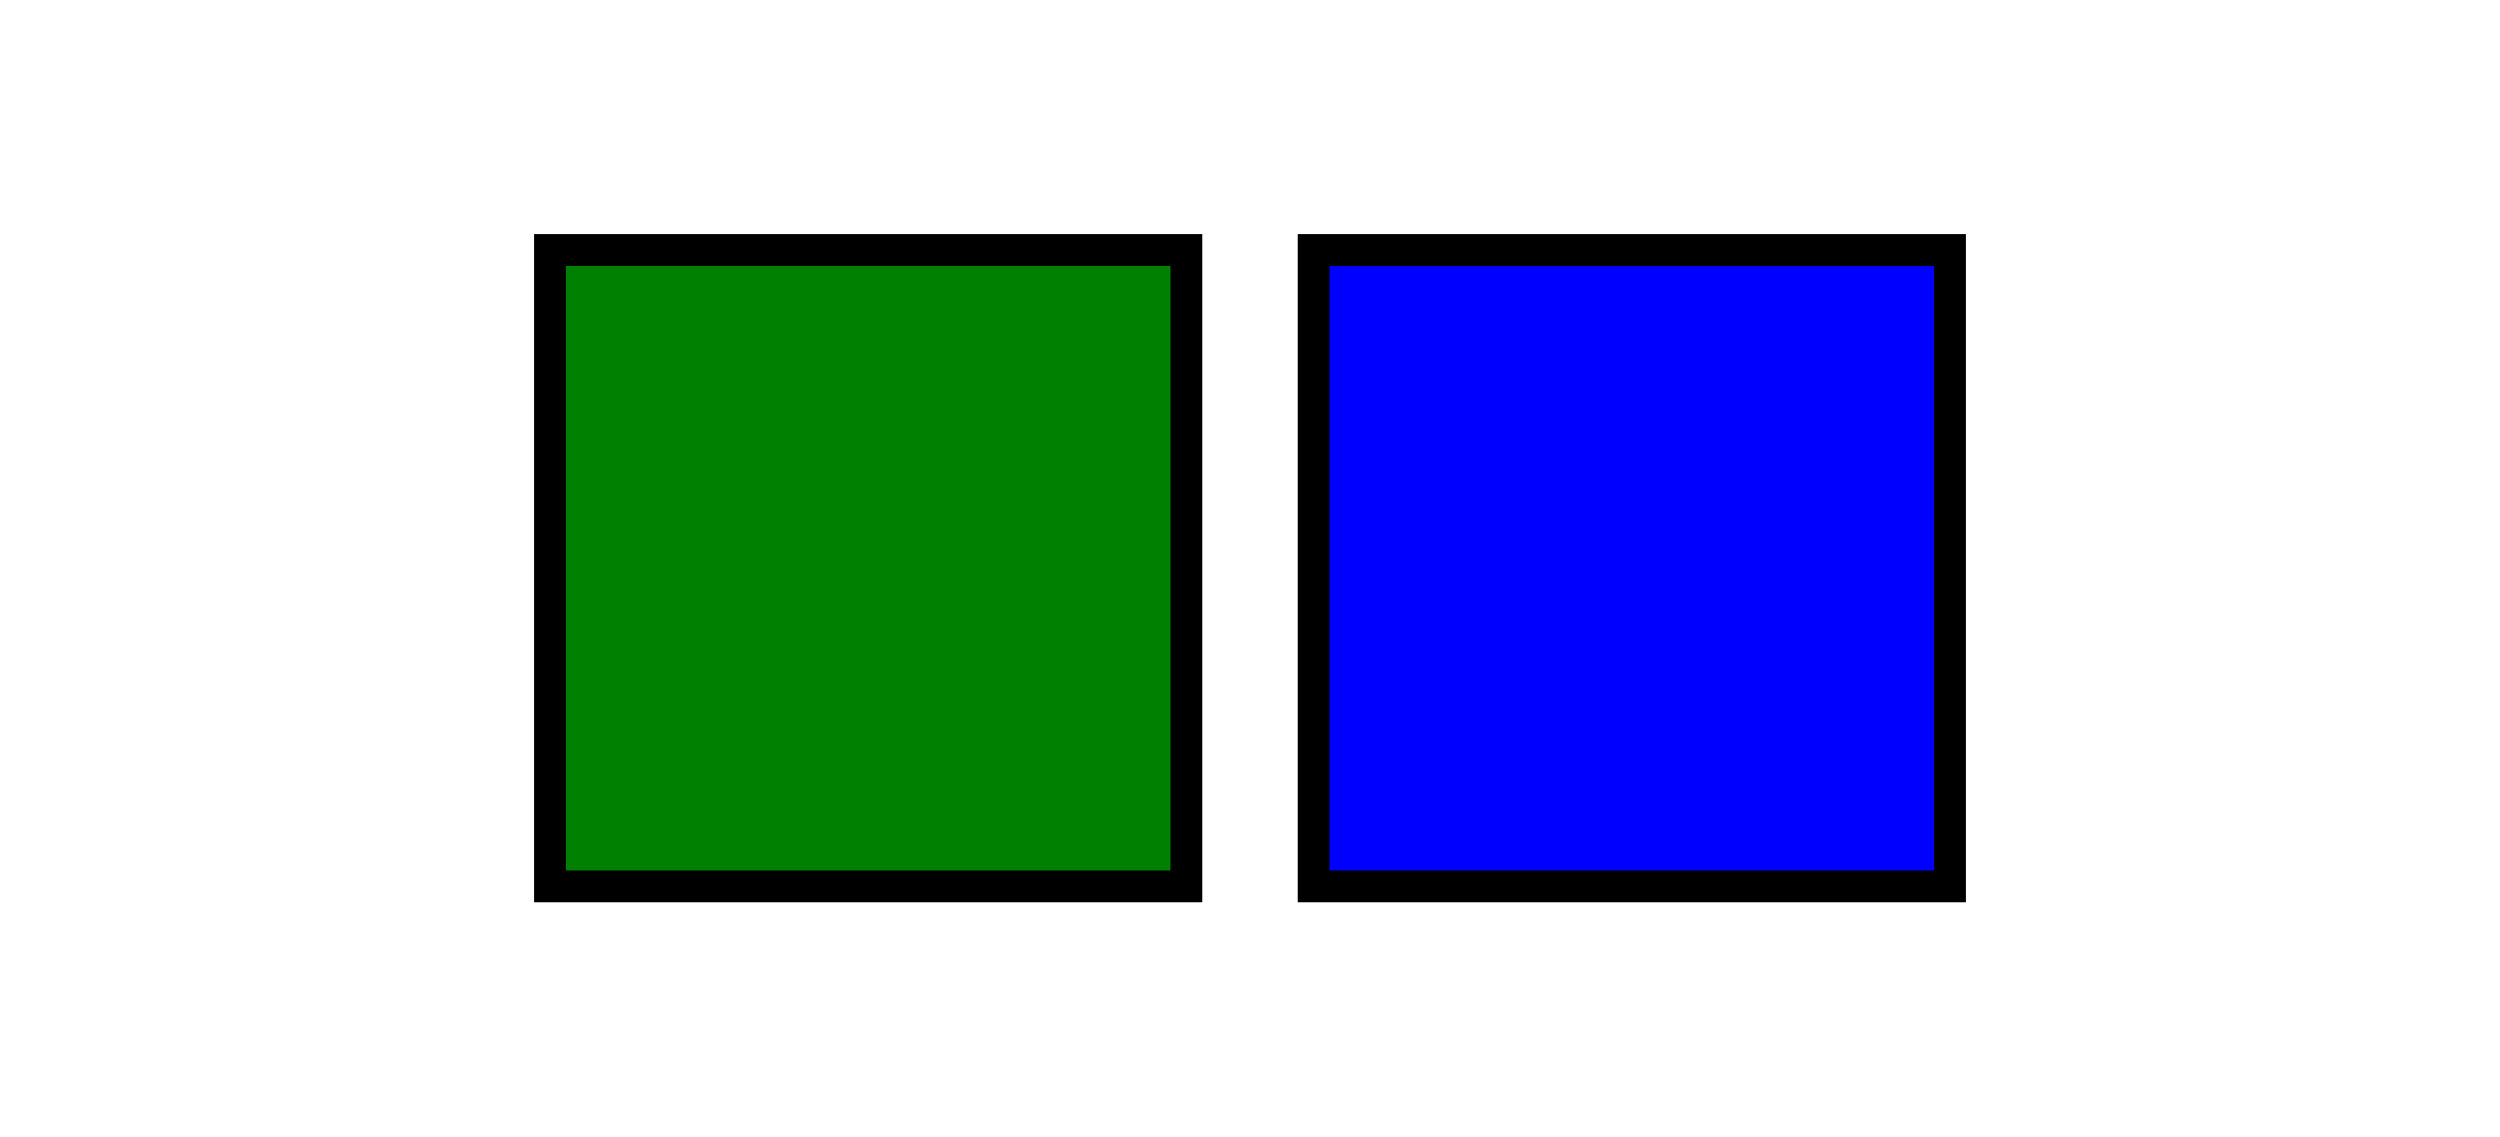
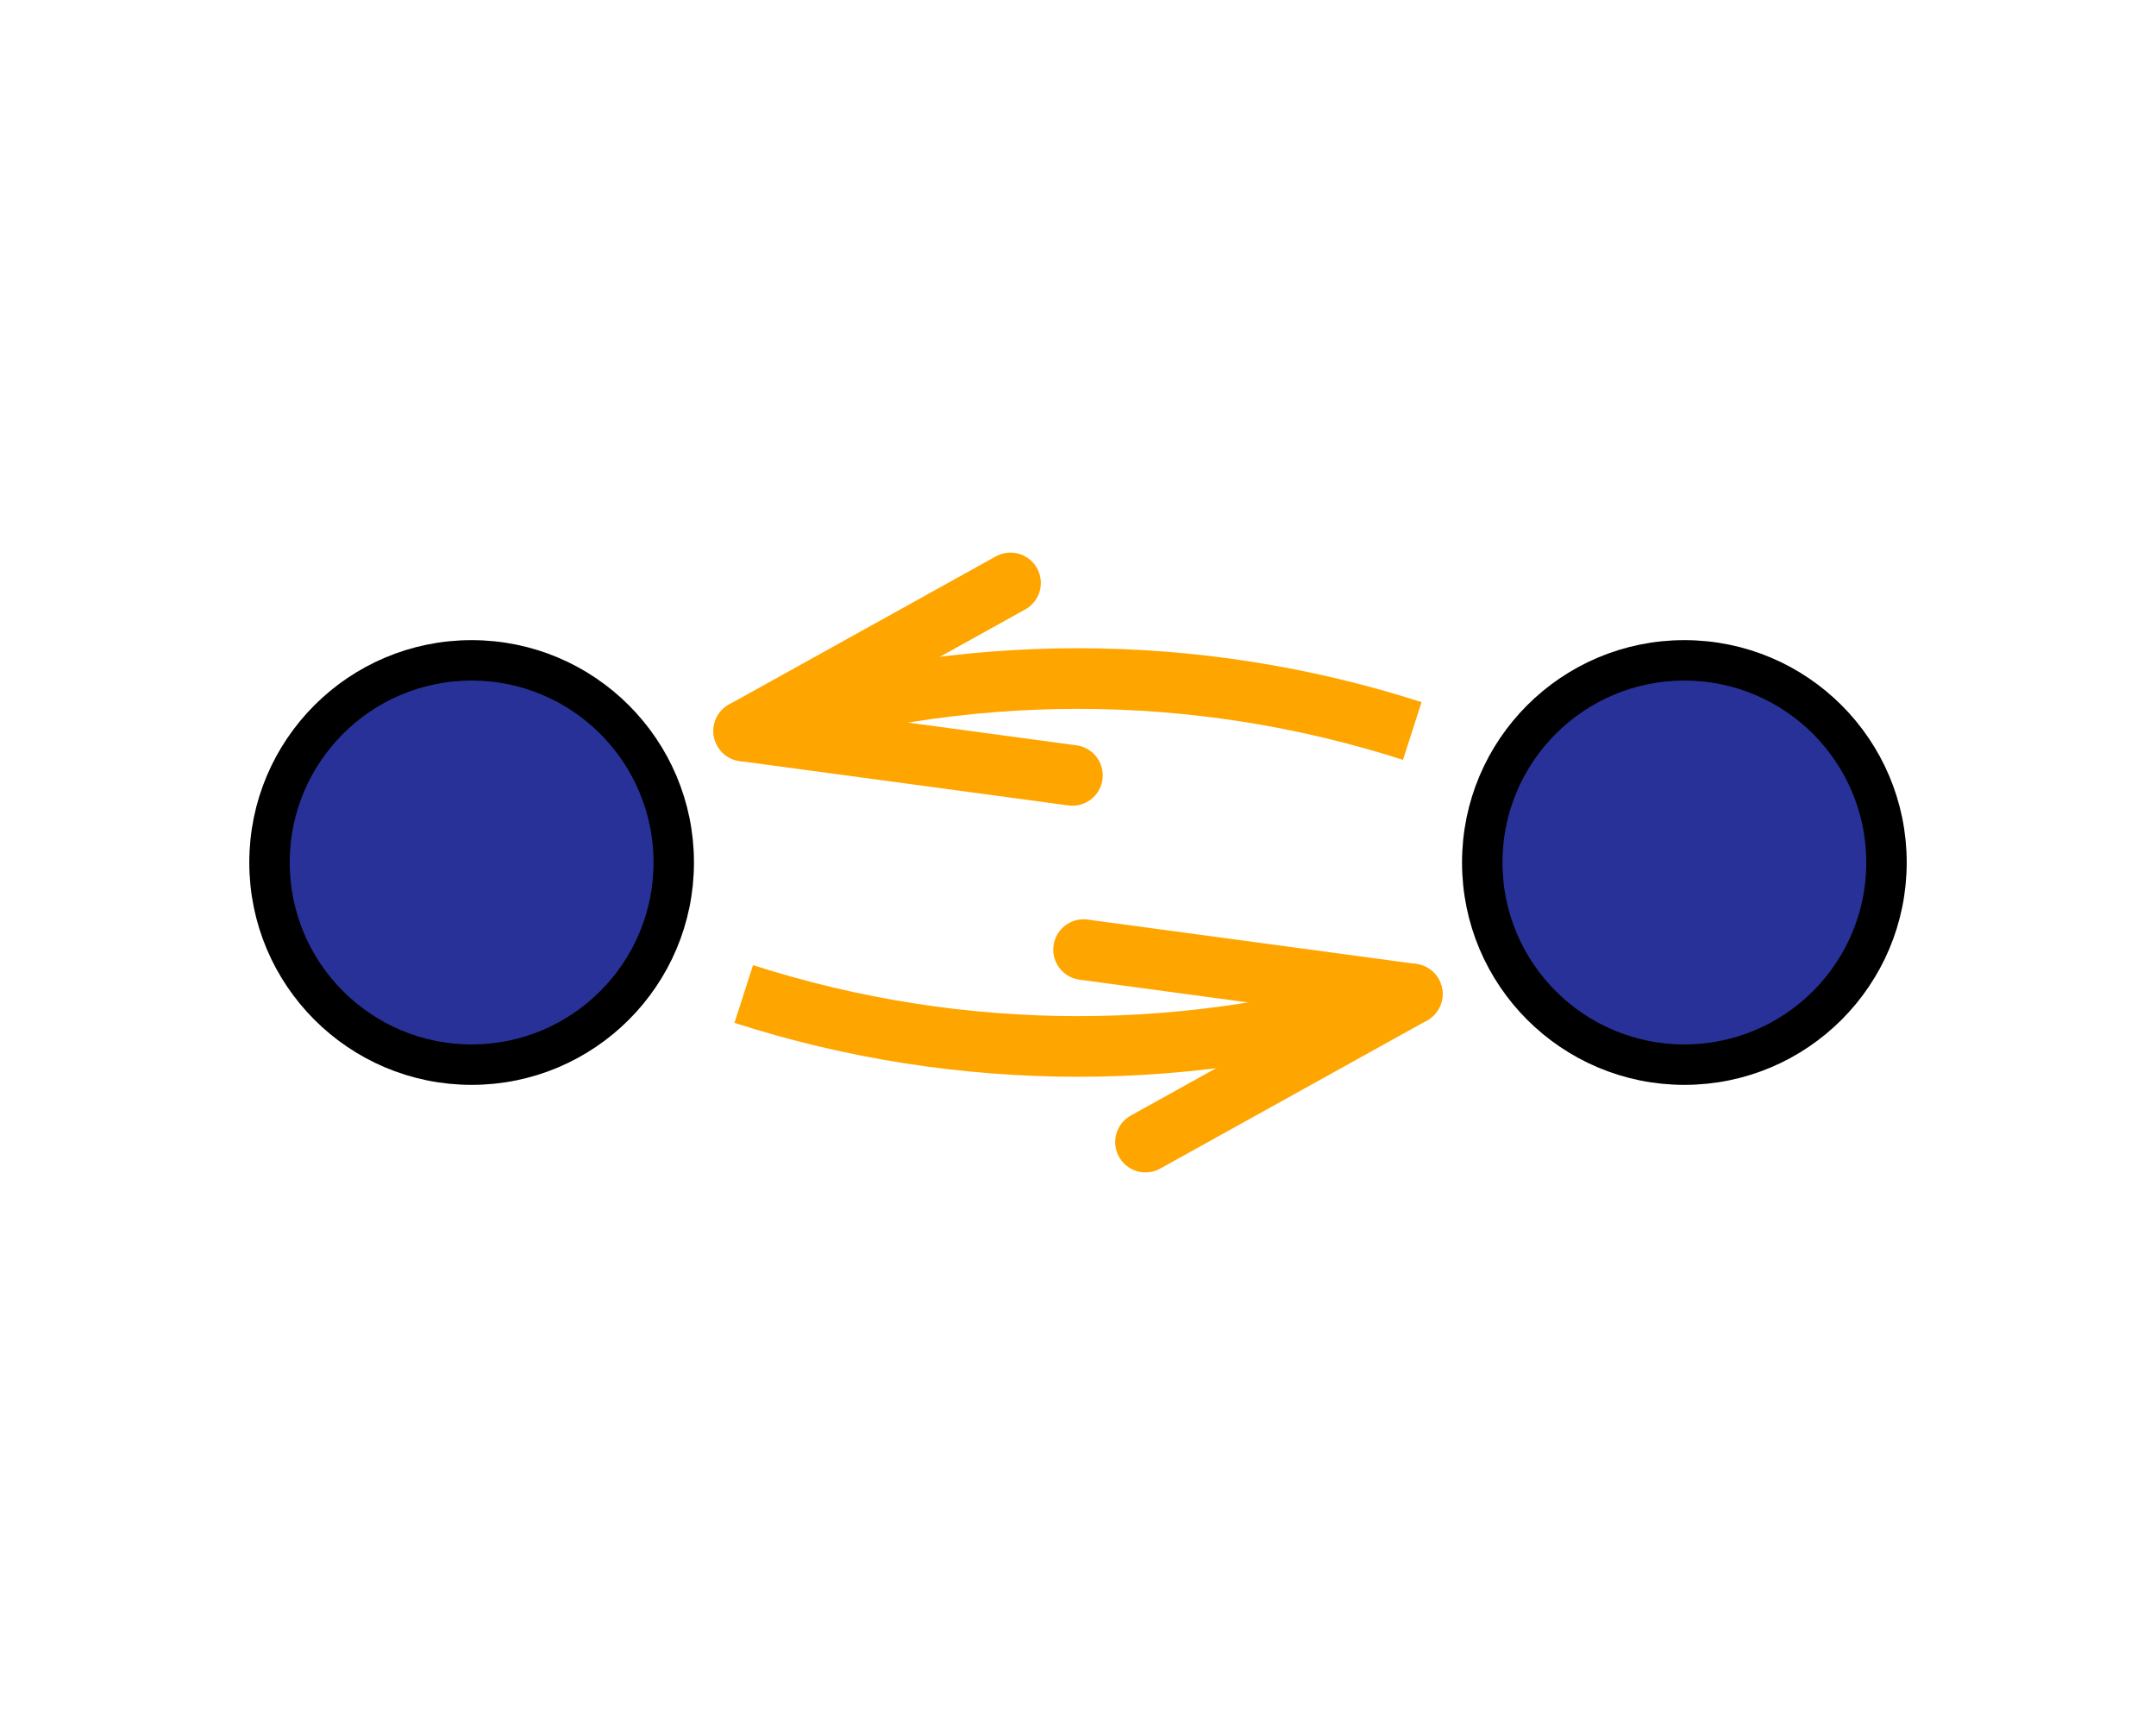
- <svg xmlns="http://www.w3.org/2000/svg" id="svg" baseProfile="full" version="1.1" viewBox="0 0 100 45.455">
-   <g id="outerG" transform="translate(22 10)scale(0.2545455)">
-     <rect id="r1" x="0" y="0" width="100" height="100" visibility="inherit" stroke="black" fill="green" stroke-width="5" />
-     <rect id="r2" x="120" y="0" width="100" height="100" visibility="inherit" stroke="black" fill="blue" stroke-width="5" />
+ <svg xmlns="http://www.w3.org/2000/svg" id="svg" baseProfile="full" version="1.1" style="background:rgb(254, 254, 254)" viewBox="0 0 400 320">
+   <g id="outerG" transform="translate(200 160)scale(3.75)">
+     <circle id="circle1" r="10" visibility="inherit" stroke="black" fill="rgb(39, 49, 151)" stroke-width="2" transform="translate(-30 0)scale(1)" />
+     <circle id="circle2" r="10" visibility="inherit" stroke="black" fill="rgb(39, 49, 151)" stroke-width="2" transform="translate(30 0)scale(1)" />
    <g>
+       <path id="shaft" visibility="inherit" stroke="orange" fill="none" stroke-opacity="1" stroke-width="3" d="M -16.538 6.505 A 54 54 1 0 0 16.538 6.505" />
+       <line id="head0" x1="16.538" y1="6.505" x2="3.339" y2="13.83" stroke-linecap="round" visibility="inherit" stroke="orange" stroke-width="3" />
+       <line id="head1" x1="16.538" y1="6.505" x2="0.276" y2="4.31" stroke-linecap="round" visibility="inherit" stroke="orange" stroke-width="3" />
+     </g>
+     <g>
+       <path id="shaft" visibility="inherit" stroke="orange" fill="none" stroke-opacity="1" stroke-width="3" d="M 16.538 -6.505 A 54 54 1 0 0 -16.538 -6.505" />
+       <line id="head0" x1="-16.538" y1="-6.505" x2="-3.339" y2="-13.83" stroke-linecap="round" visibility="inherit" stroke="orange" stroke-width="3" />
+       <line id="head1" x1="-16.538" y1="-6.505" x2="-0.276" y2="-4.31" stroke-linecap="round" visibility="inherit" stroke="orange" stroke-width="3" />
+     </g>
+     <g transform="translate(30 0)">

</g>
  </g>
</svg>
